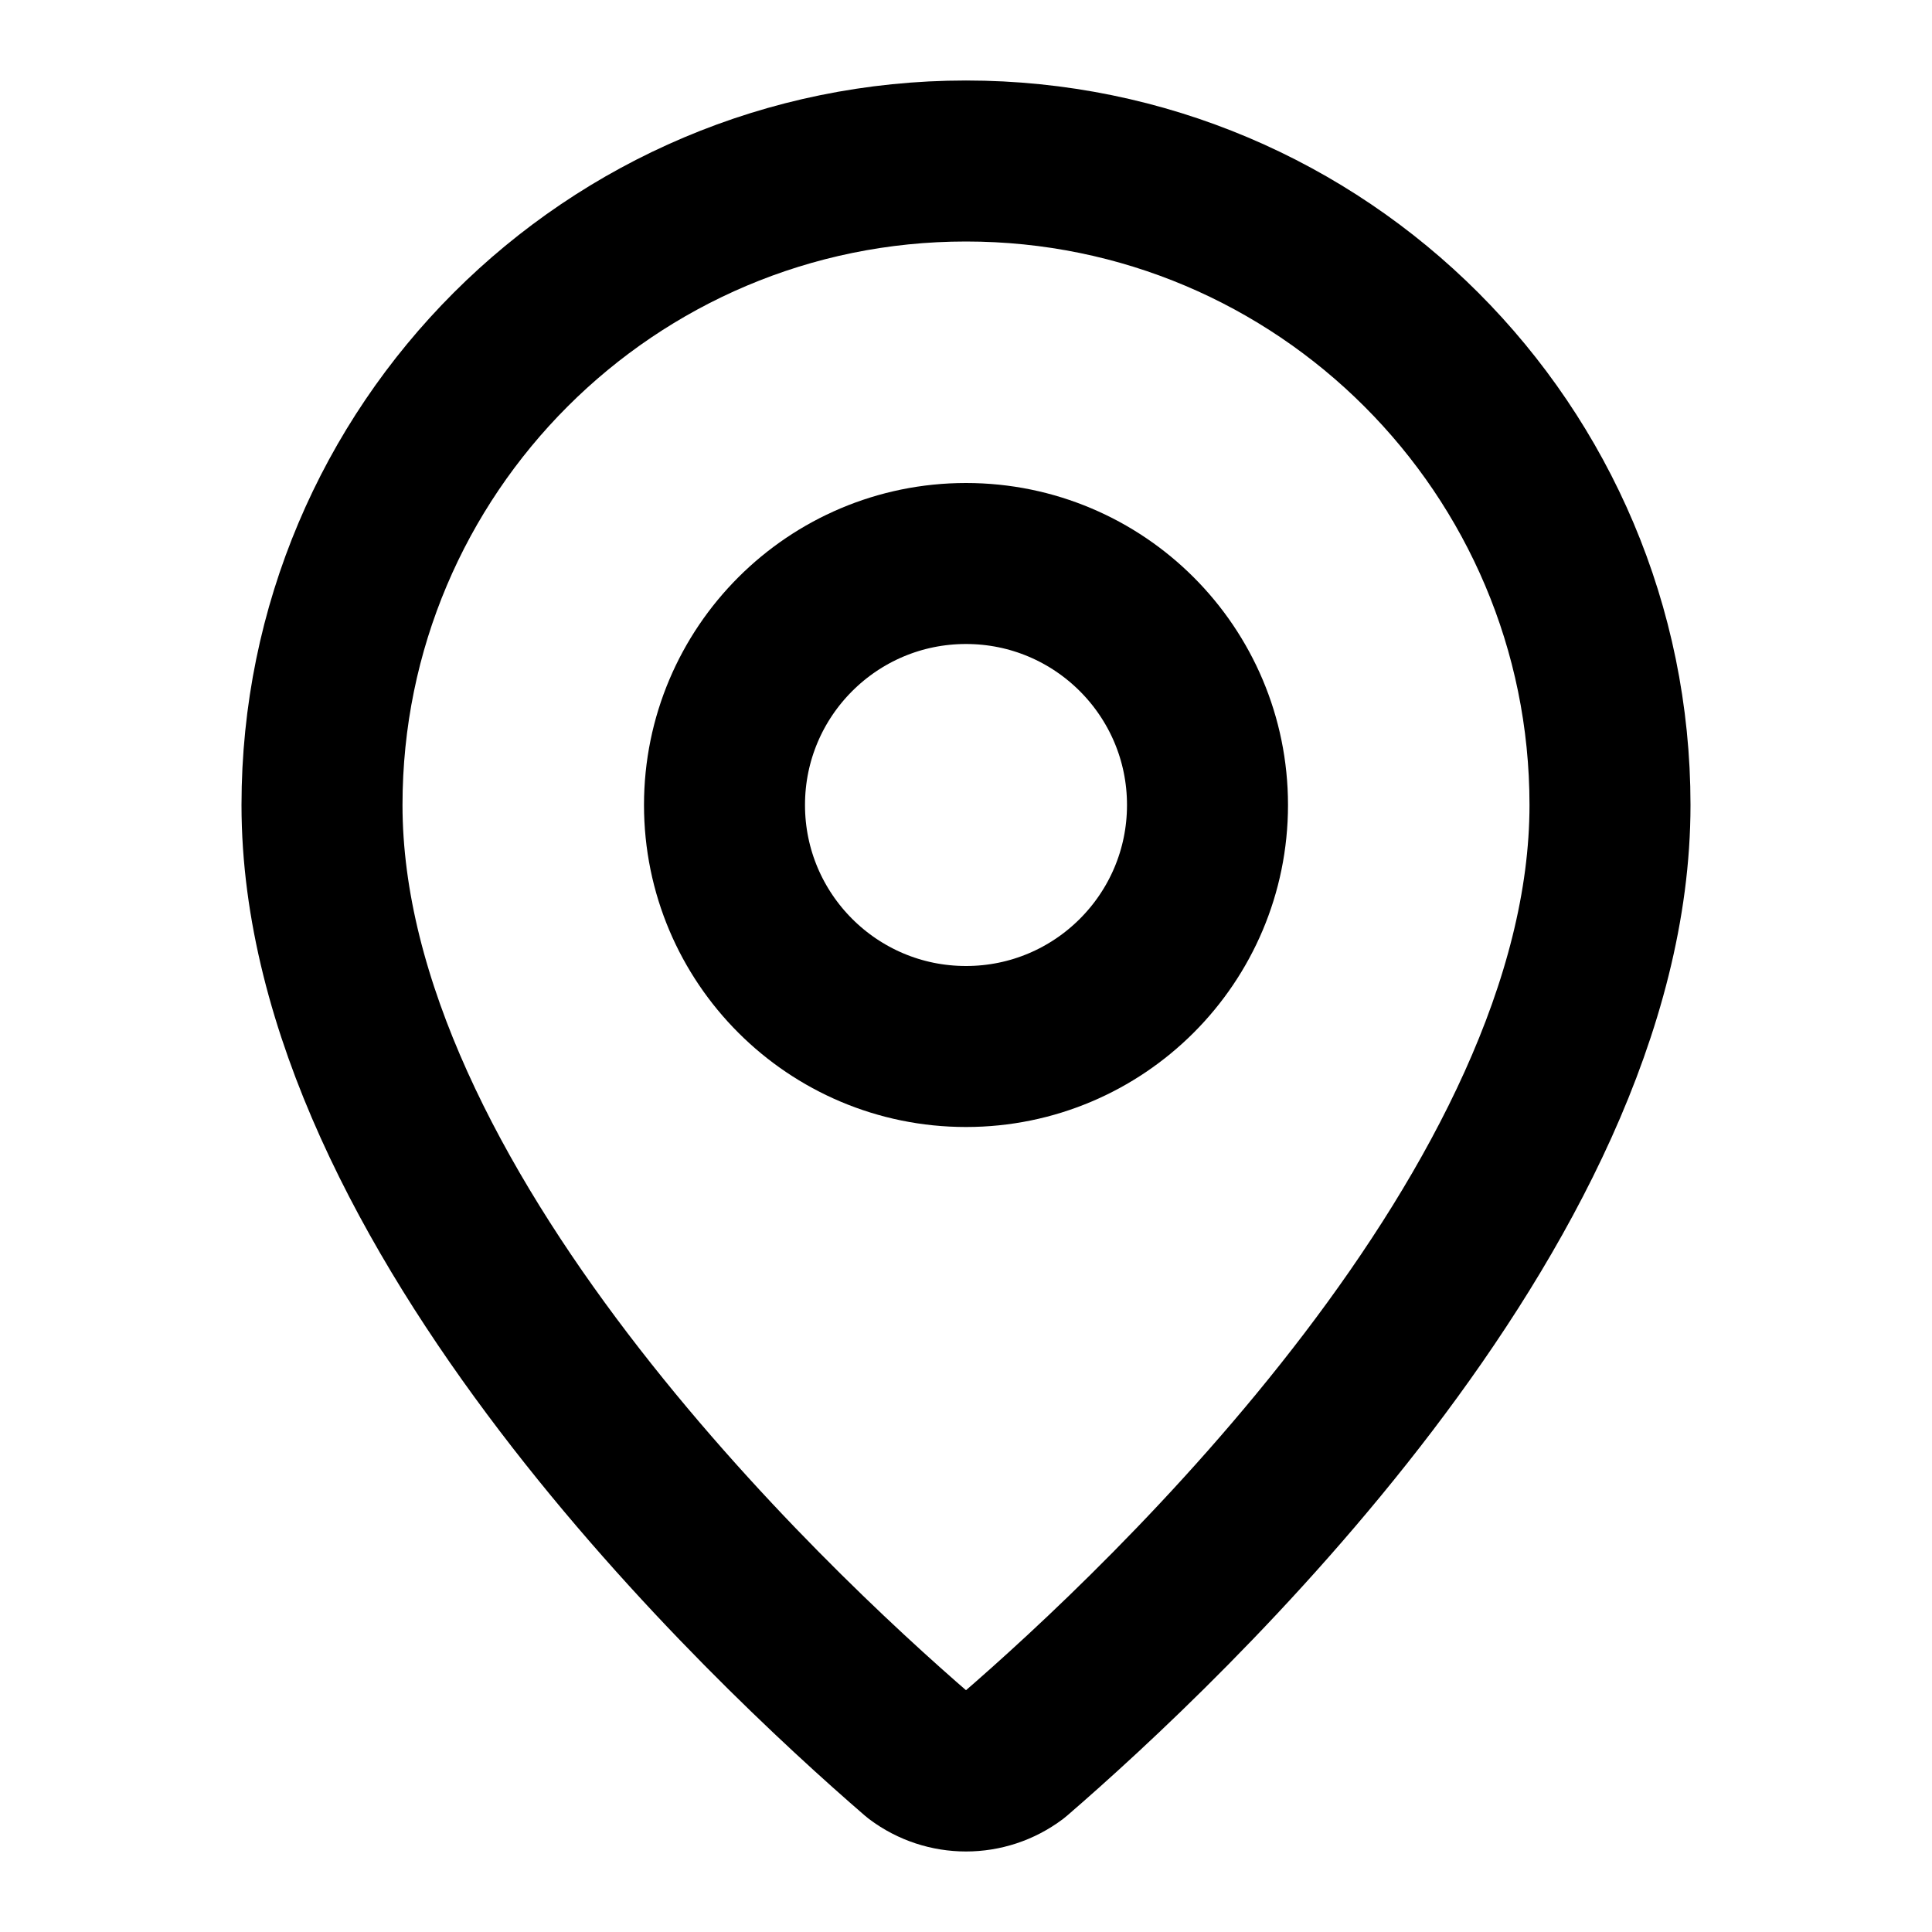
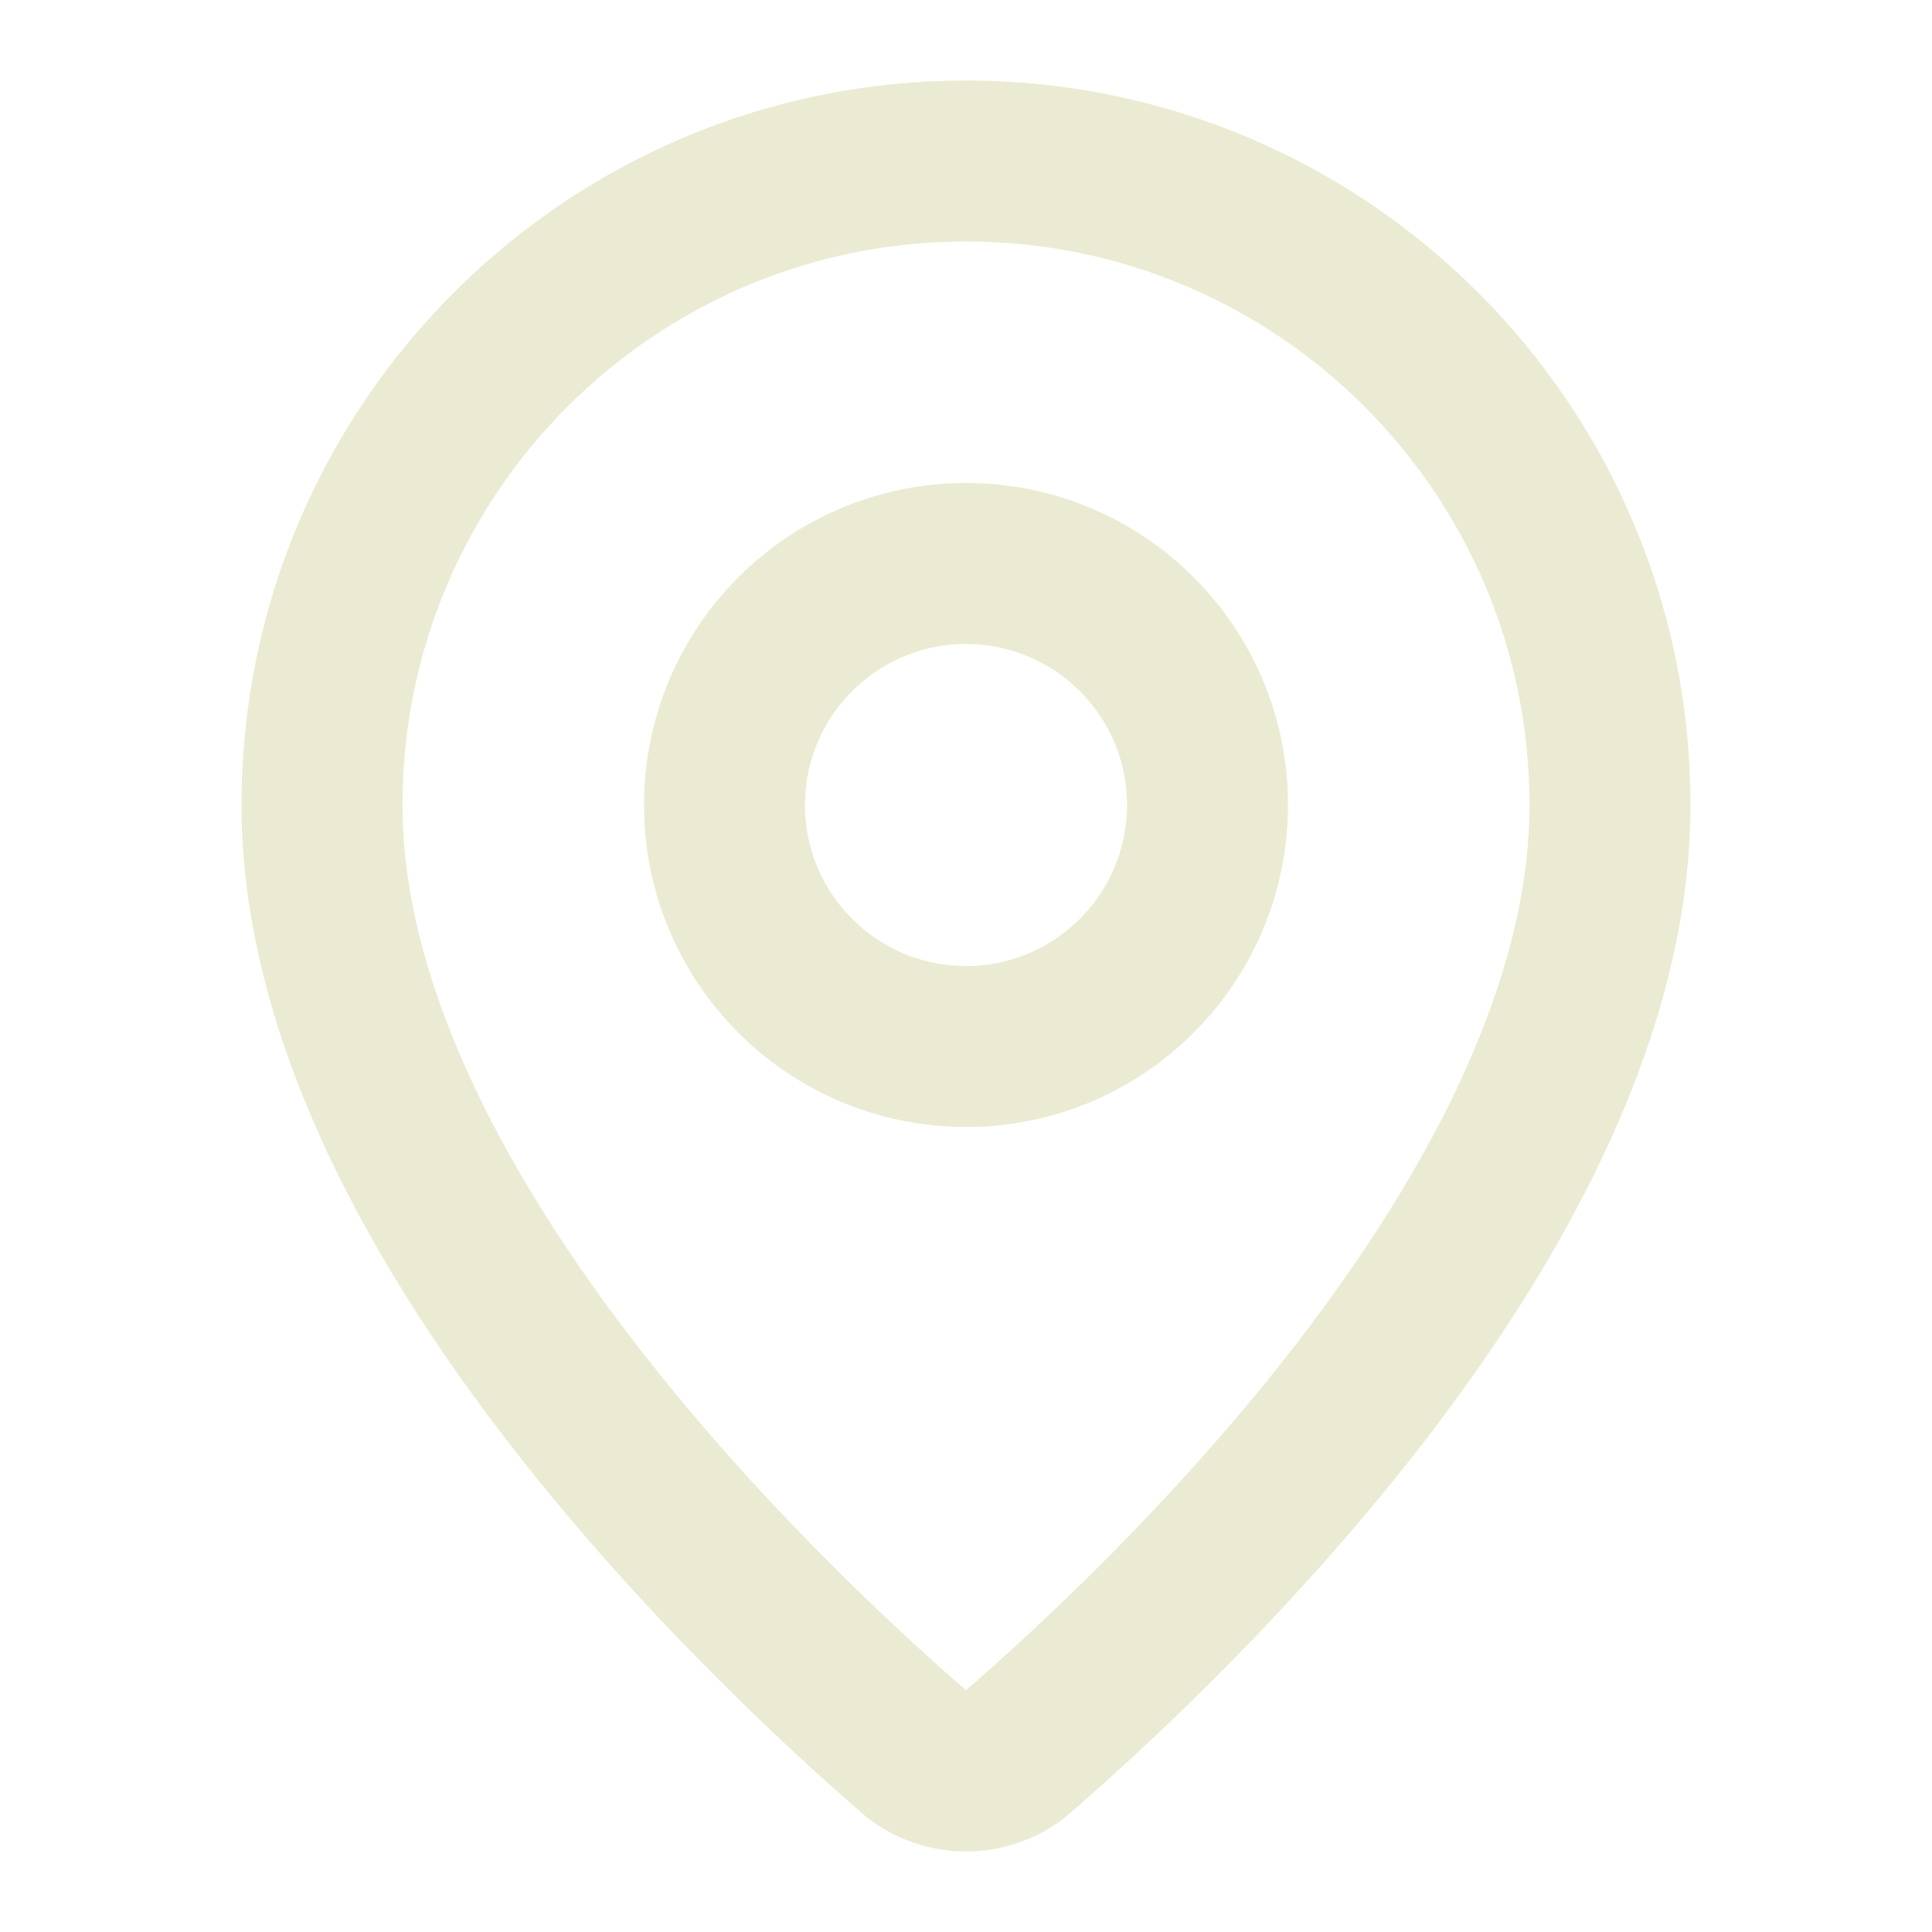
<svg xmlns="http://www.w3.org/2000/svg" width="1em" height="1em" viewBox="0 0 24 24">
-   <g fill="none" stroke="currentColor" stroke-linecap="round" stroke-linejoin="round" stroke-width="2">
+   <g fill="none" stroke="#EBEBD3" stroke-linecap="round" stroke-linejoin="round" stroke-width="2">
    <path d="M20 10c0 4.993-5.539 10.193-7.399 11.799a1 1 0 0 1-1.202 0C9.539 20.193 4 14.993 4 10a8 8 0 0 1 16 0" />
    <circle cx="12" cy="10" r="3" />
  </g>
</svg>
